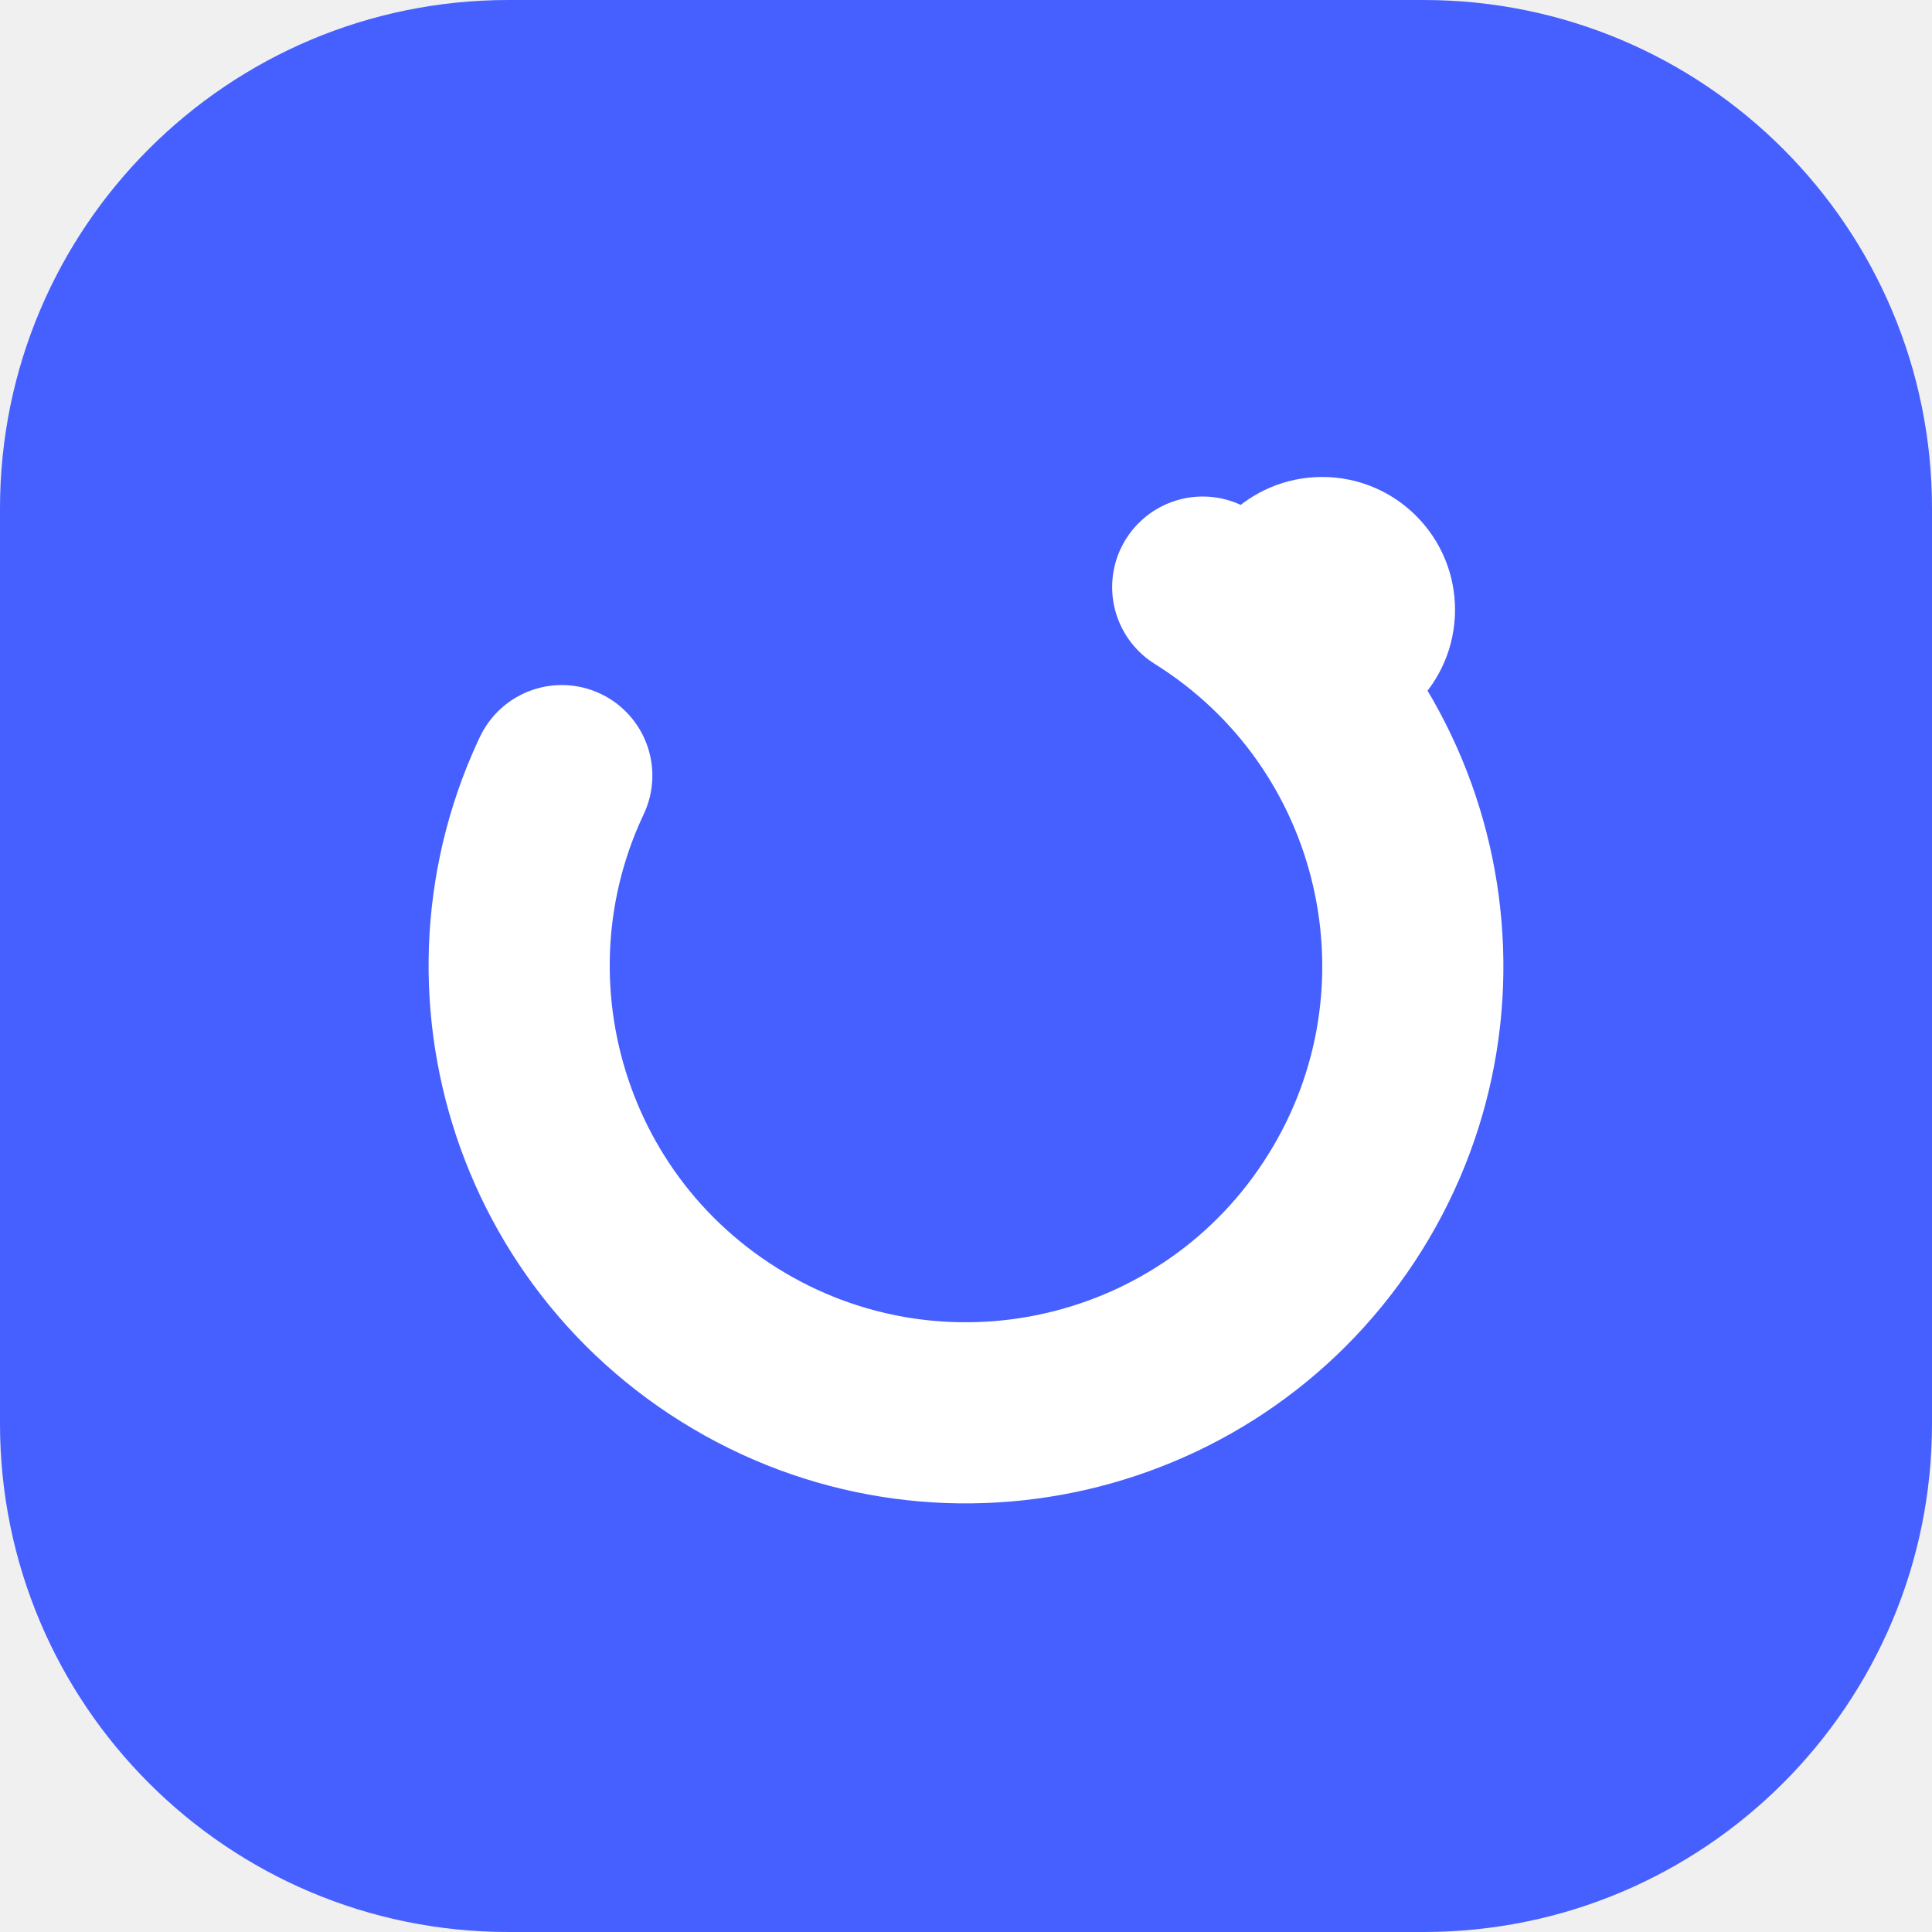
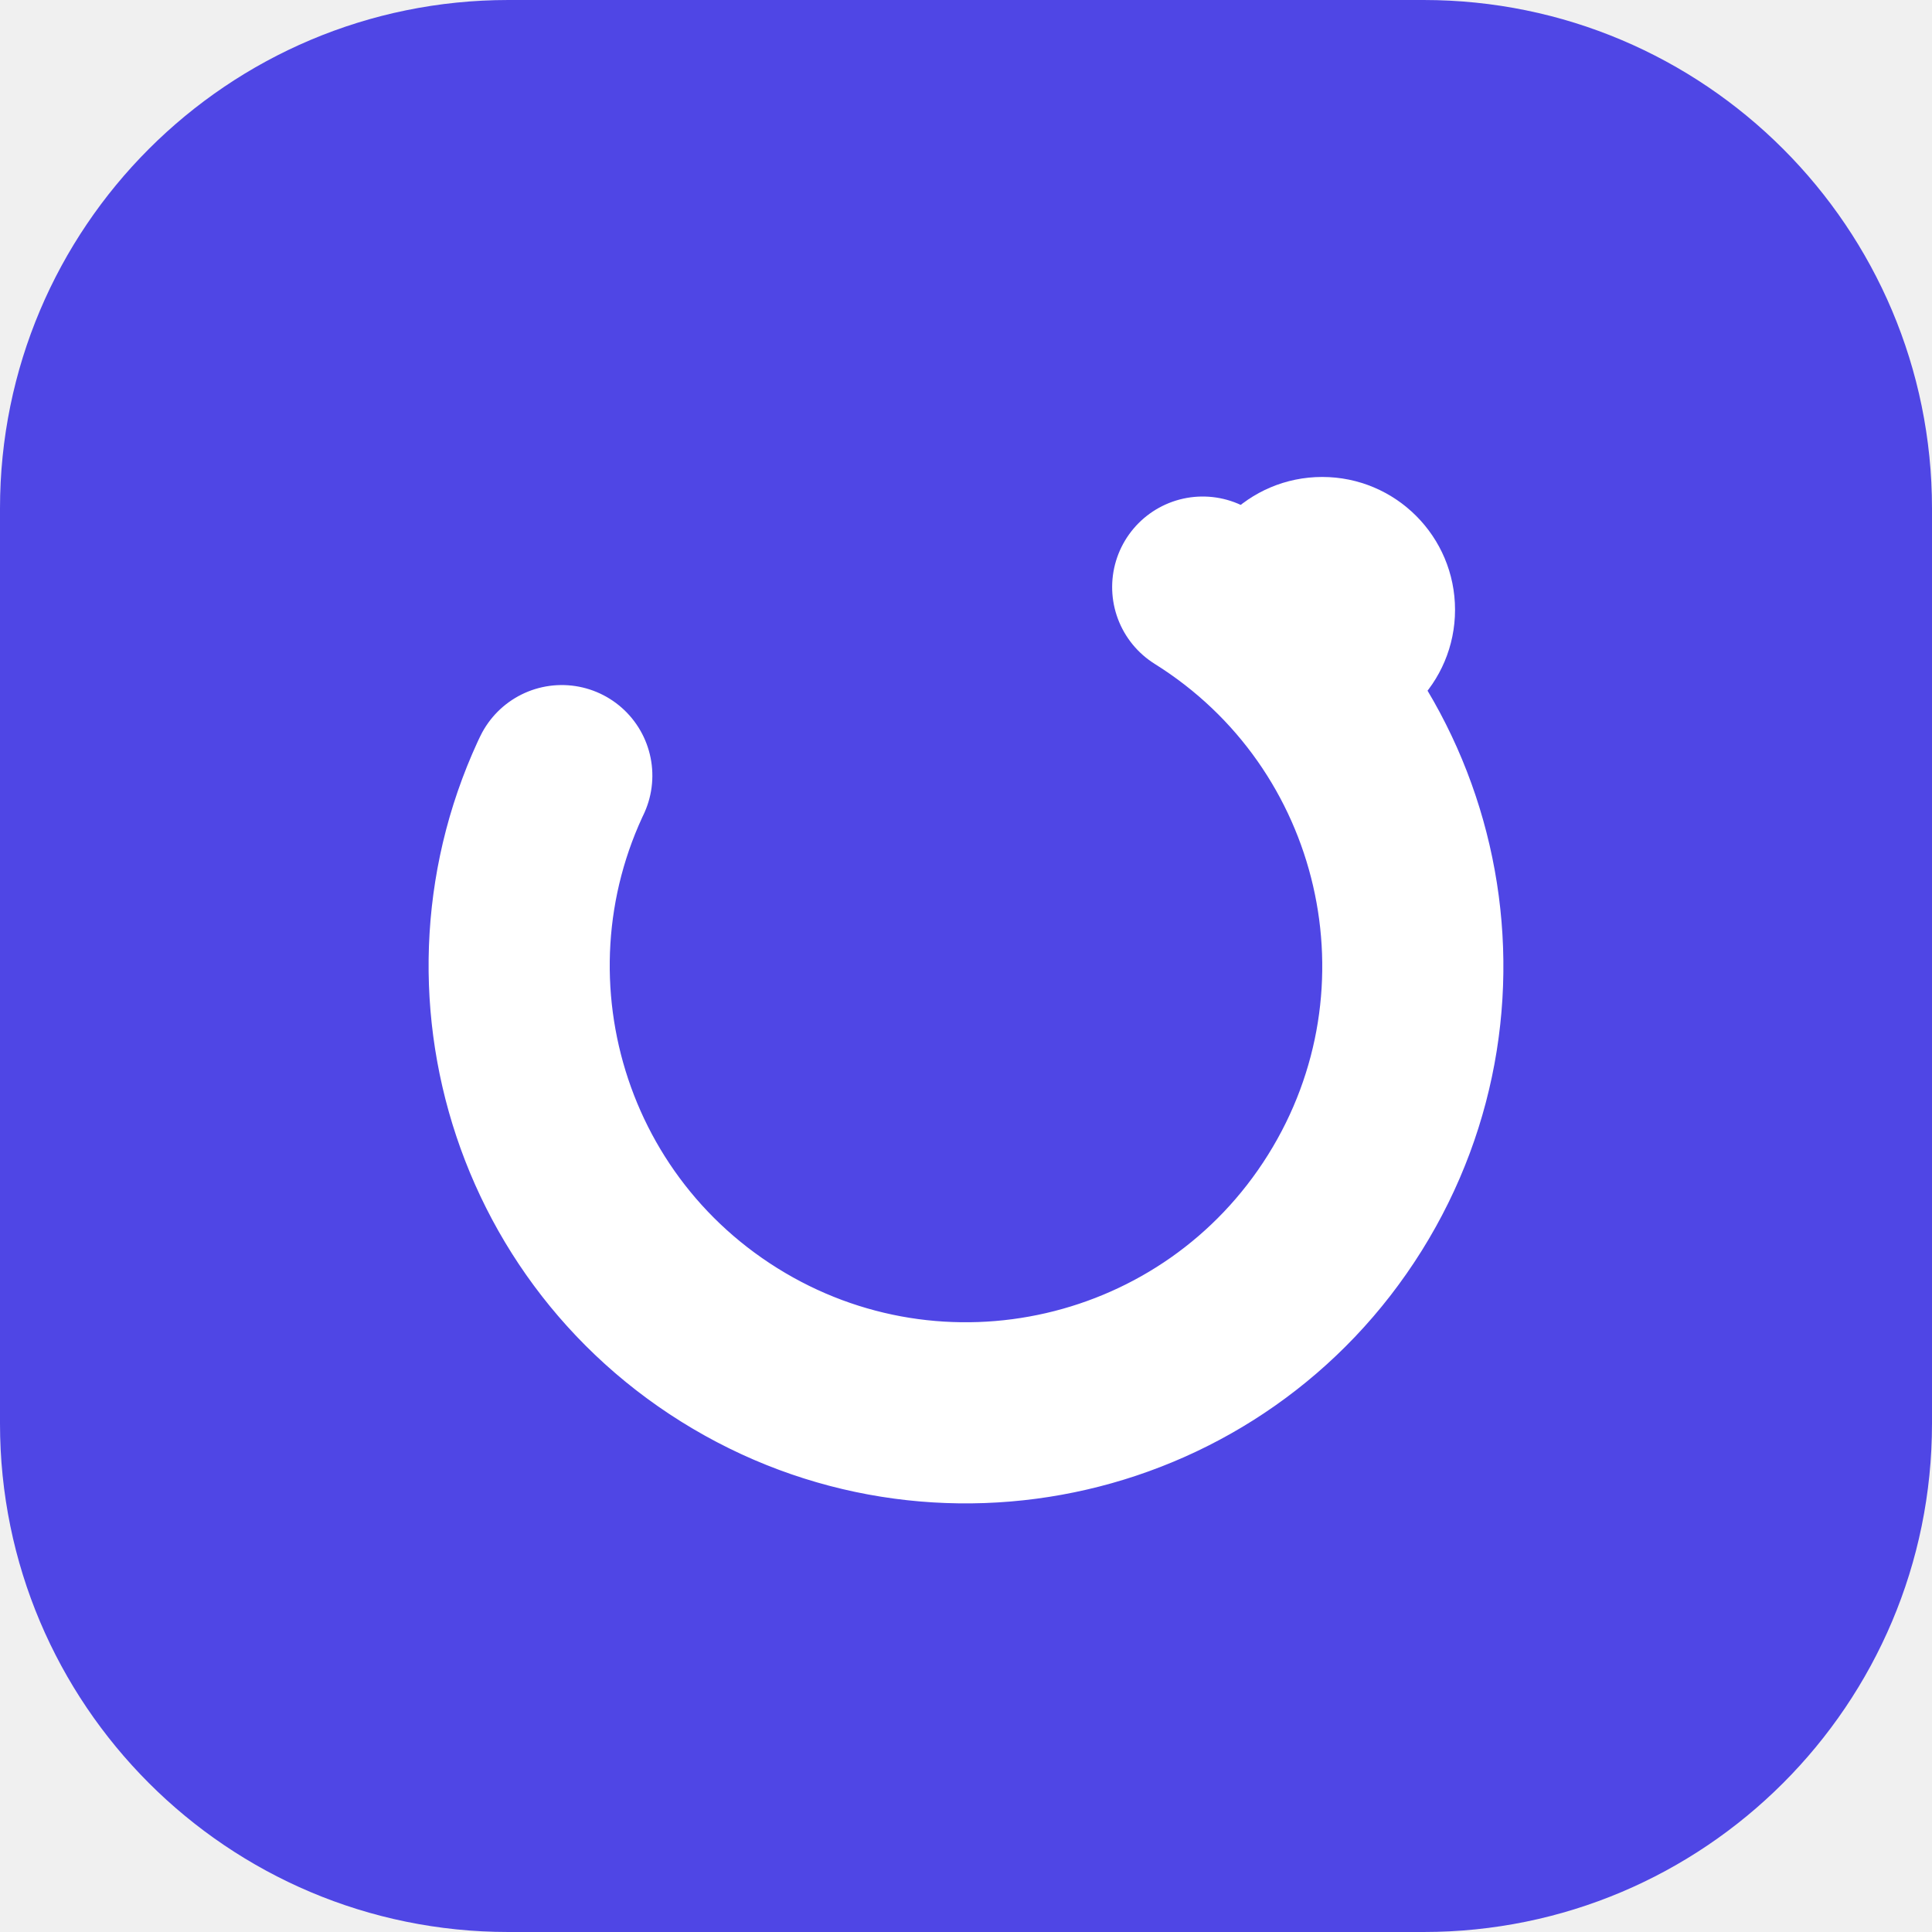
<svg xmlns="http://www.w3.org/2000/svg" width="32" height="32" viewBox="0 0 32 32" fill="none">
-   <path d="M0 8.421C0 3.77 3.77 0 8.421 0H23.579C28.23 0 32 3.77 32 8.421V23.579C32 28.23 28.23 32 23.579 32H8.421C3.77 32 0 28.23 0 23.579V8.421Z" fill="#465FFF" />
+   <path d="M0 8.421C0 3.77 3.77 0 8.421 0H23.579C28.23 0 32 3.77 32 8.421V23.579C32 28.23 28.23 32 23.579 32H8.421C3.77 32 0 28.23 0 23.579V8.421Z" fill="#4F46E5" />
  <circle cx="16" cy="16" r="7.4" stroke="#FFFFFF" stroke-width="3" fill="none" stroke-dasharray="34 12.5" stroke-linecap="round" transform="rotate(-58 16 16)" />
  <circle cx="21.9" cy="10.1" r="2.2" fill="#FFFFFF" />
</svg>
